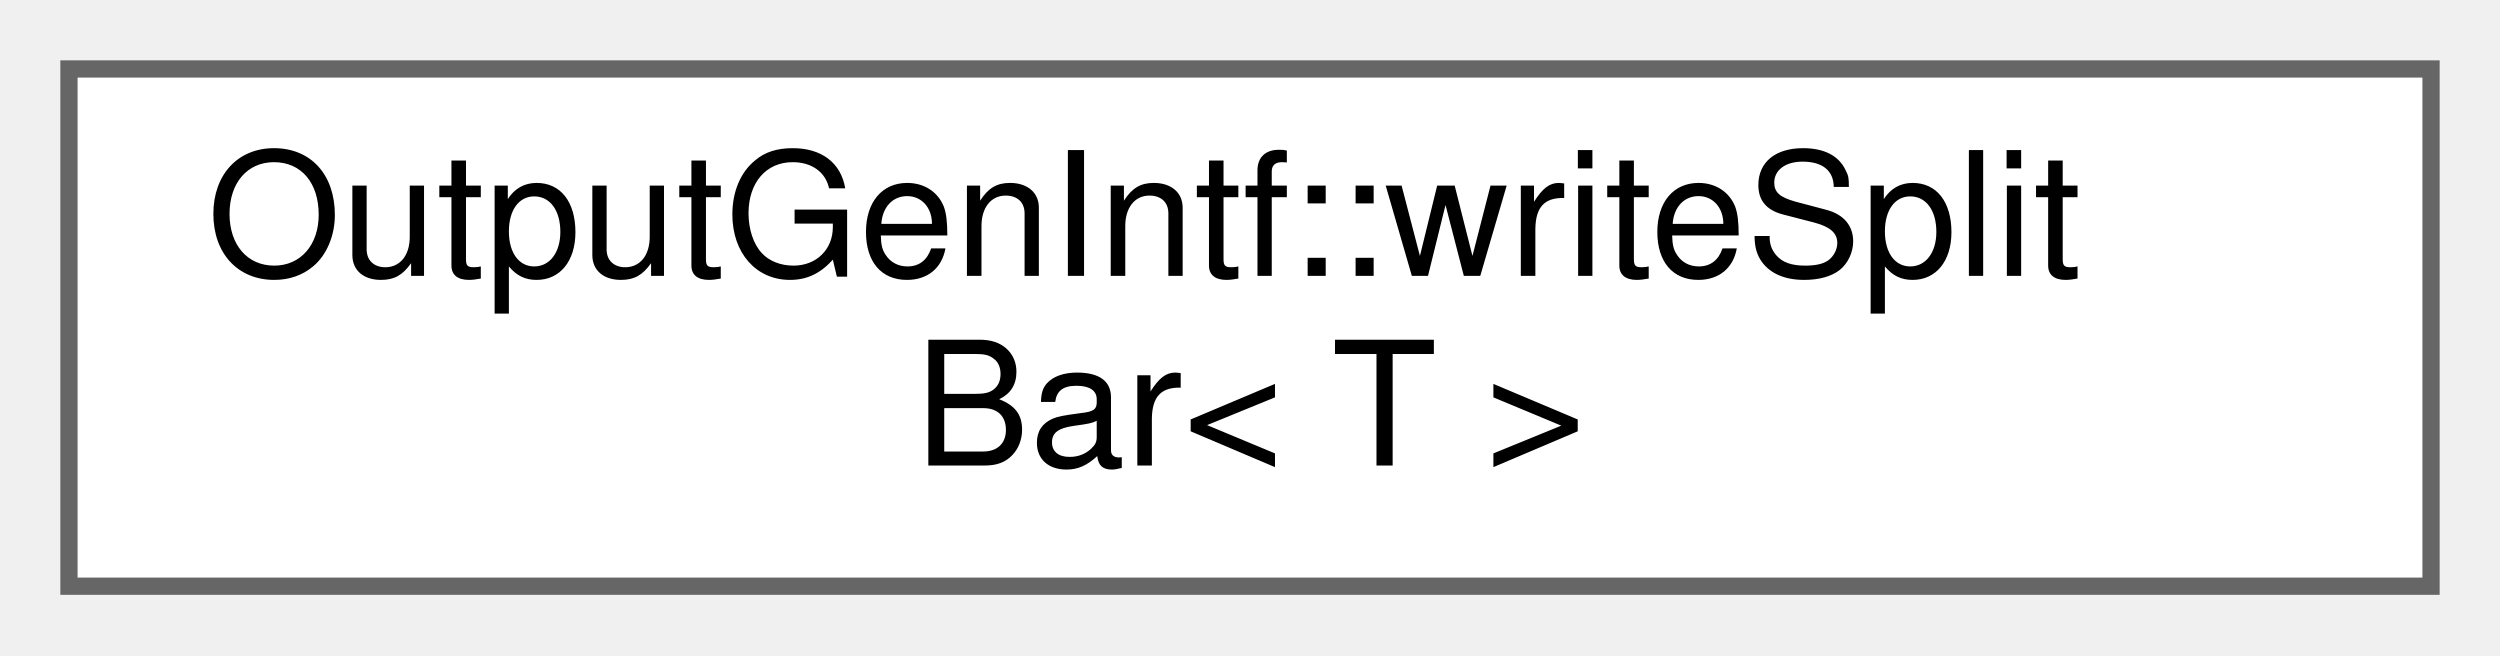
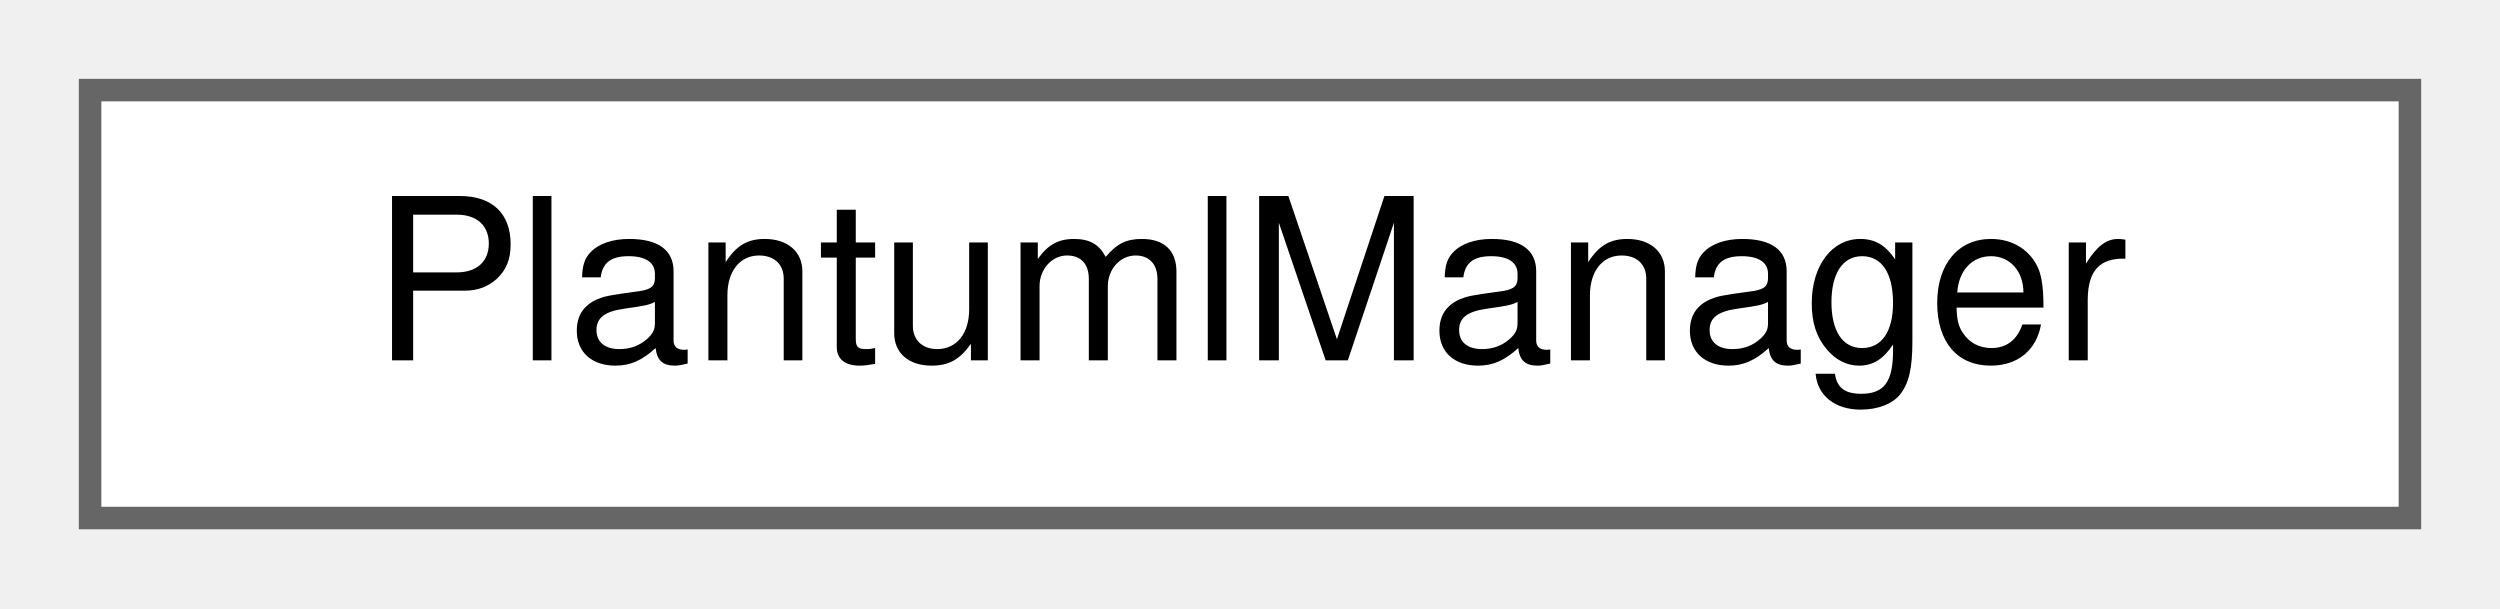
- <svg xmlns="http://www.w3.org/2000/svg" xmlns:xlink="http://www.w3.org/1999/xlink" width="145pt" height="38pt" viewBox="0.00 0.00 145.00 38.00">
-   <g id="graph0" class="graph" transform="scale(1 1) rotate(0) translate(4 34)">
+ <svg xmlns="http://www.w3.org/2000/svg" xmlns:xlink="http://www.w3.org/1999/xlink" width="111pt" height="27pt" viewBox="0.00 0.00 111.00 27.00">
+   <g id="graph0" class="graph" transform="scale(1 1) rotate(0) translate(4 23)">
    <g id="node1" class="node">
      <g id="a_node1">
-         <a xlink:href="d8/dc0/struct_output_gen_intf_1_1write_split_bar.html" target="_top" xlink:title=" ">
-           <polygon fill="white" stroke="#666666" points="137,-30 0,-30 0,0 137,0 137,-30" />
-           <text text-anchor="start" x="8" y="-18" font-family="Helvetica,sans-Serif" font-size="10.00">OutputGenIntf::writeSplit</text>
-           <text text-anchor="middle" x="68.5" y="-7" font-family="Helvetica,sans-Serif" font-size="10.00">Bar&lt; T &gt;</text>
+         <a xlink:href="d1/dd9/class_plantuml_manager.html" target="_top" xlink:title="Singleton that manages plantuml relation actions.">
+           <polygon fill="white" stroke="#666666" points="103,-19 0,-19 0,0 103,0 103,-19" />
+           <text text-anchor="middle" x="51.5" y="-7" font-family="Helvetica,sans-Serif" font-size="10.00">PlantumlManager</text>
        </a>
      </g>
    </g>
  </g>
</svg>
